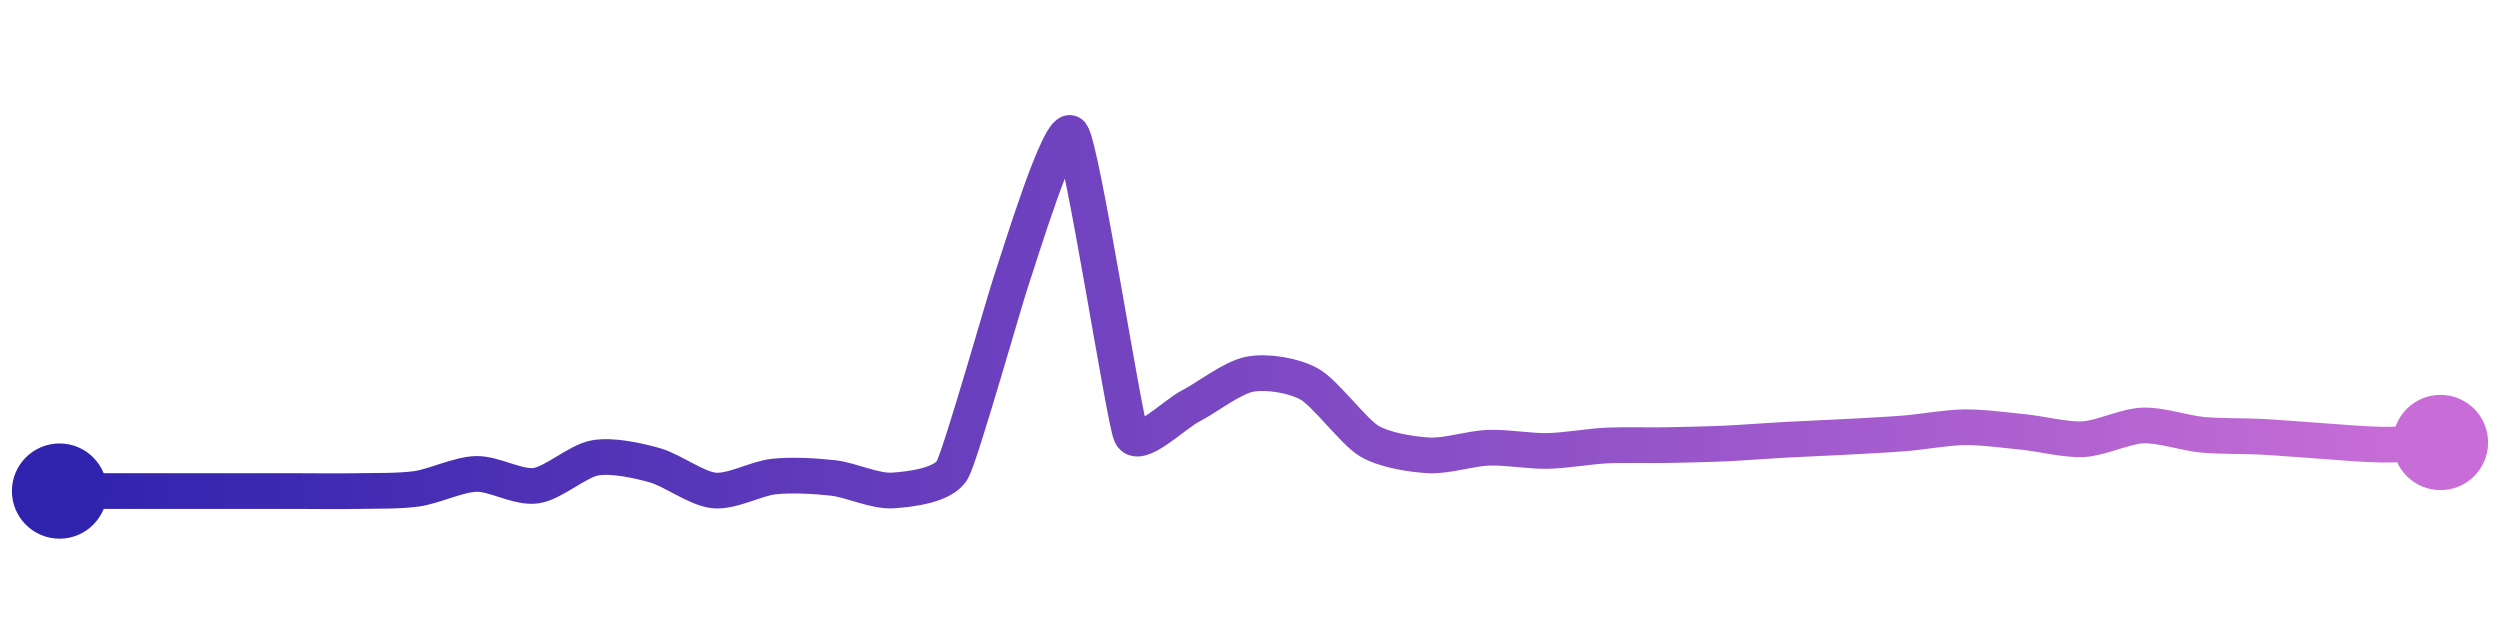
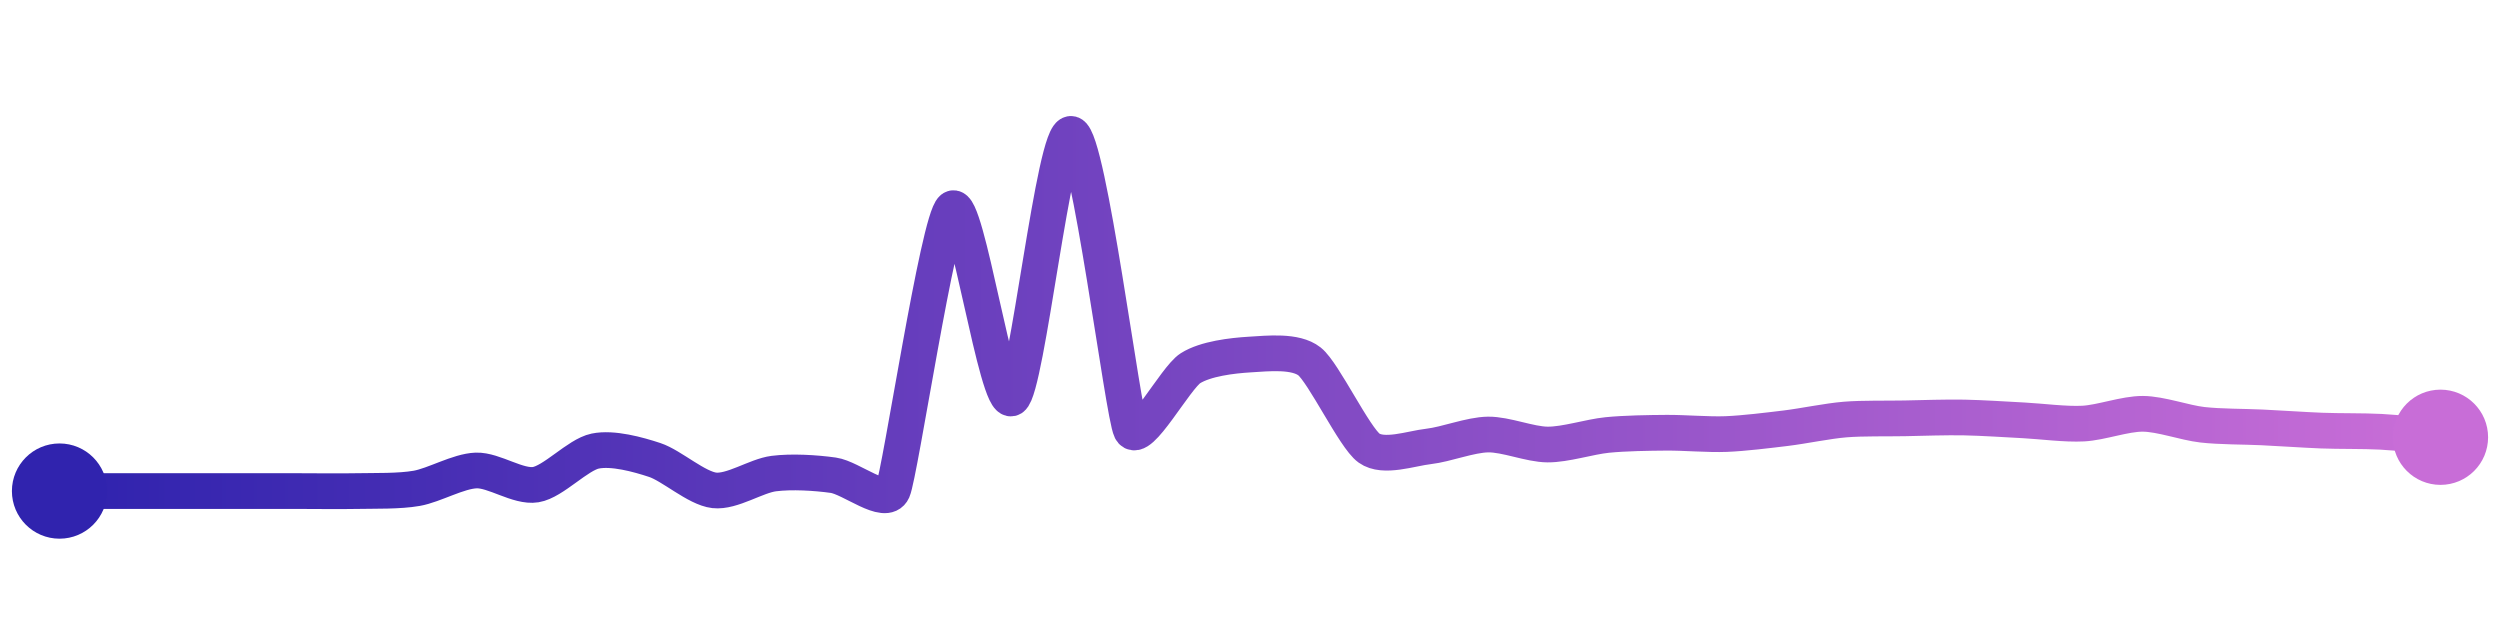
<svg xmlns="http://www.w3.org/2000/svg" width="200" height="50" viewBox="0 0 210 50">
  <defs>
    <linearGradient x1="0%" y1="0%" x2="100%" y2="0%" id="a">
      <stop stop-color="#3023AE" offset="0%" />
      <stop stop-color="#C86DD7" offset="100%" />
    </linearGradient>
  </defs>
-   <path stroke="url(#a)" stroke-width="3" stroke-linejoin="round" stroke-linecap="round" d="M5 40 C 6.5 40, 8.5 40, 10 40 S 13.5 40, 15 40 S 18.5 40, 20 40 S 23.5 40, 25 40 S 28.5 40.03, 30 40 S 33.52 40.02, 35 39.81 S 38.5 38.6, 40 38.56 S 43.51 39.75, 45 39.55 S 48.52 37.46, 50 37.21 S 53.55 37.43, 55 37.83 S 58.51 39.81, 60 39.95 S 63.51 38.94, 65 38.78 S 68.51 38.73, 70 38.9 S 73.5 40.05, 75 39.95 S 79.27 39.52, 80 38.21 S 84.5 23.56, 85 22.15 S 89.09 8.81, 90 10 S 94.4 33.88, 95 35.25 S 98.66 33.54, 100 32.86 S 103.52 30.45, 105 30.18 S 108.69 30.29, 110 31.02 S 113.71 35.02, 115 35.79 S 118.5 36.91, 120 37 S 123.5 36.42, 125 36.36 S 128.5 36.66, 130 36.63 S 133.5 36.24, 135 36.17 S 138.5 36.17, 140 36.14 S 143.5 36.07, 145 36 S 148.5 35.77, 150 35.69 S 153.5 35.53, 155 35.45 S 158.5 35.27, 160 35.15 S 163.5 34.66, 165 34.64 S 168.51 34.89, 170 35.04 S 173.5 35.72, 175 35.64 S 178.5 34.55, 180 34.49 S 183.51 35.13, 185 35.27 S 188.5 35.36, 190 35.44 S 193.5 35.69, 195 35.79 S 198.5 36.08, 200 36.1 S 203.5 35.97, 205 35.92" fill="none" />
+   <path stroke="url(#a)" stroke-width="3" stroke-linejoin="round" stroke-linecap="round" d="M5 40 C 6.5 40, 8.5 40, 10 40 S 13.5 40, 15 40 S 18.5 40, 20 40 S 23.5 40, 25 40 S 28.5 40.03, 30 40 S 33.52 40.03, 35 39.77 S 38.5 38.32, 40 38.27 S 43.52 39.7, 45 39.46 S 48.53 36.94, 50 36.64 S 53.58 36.92, 55 37.39 S 58.51 39.77, 60 39.94 S 63.51 38.72, 65 38.53 S 68.51 38.46, 70 38.67 S 74.39 41.31, 75 39.94 S 78.81 17.19, 80 16.27 S 83.73 33, 85 32.2 S 88.55 9.61, 90 10 S 94.32 33.54, 95 34.88 S 98.73 30.48, 100 29.68 S 103.5 28.62, 105 28.53 S 108.82 28.18, 110 29.11 S 113.78 35.52, 115 36.39 S 118.51 36.42, 120 36.25 S 123.5 35.27, 125 35.25 S 128.5 36.08, 130 36.09 S 133.51 35.44, 135 35.29 S 138.5 35.11, 140 35.1 S 143.5 35.27, 145 35.21 S 148.51 34.9, 150 34.72 S 153.51 34.11, 155 33.99 S 158.5 33.92, 160 33.89 S 163.5 33.79, 165 33.82 S 168.5 33.98, 170 34.06 S 173.5 34.41, 175 34.33 S 178.5 33.5, 180 33.51 S 183.51 34.26, 185 34.43 S 188.5 34.58, 190 34.65 S 193.5 34.86, 195 34.92 S 198.5 34.94, 200 35.02 S 203.51 35.34, 205 35.48" fill="none" />
  <circle r="4" cx="5" cy="40" fill="#3023AE" />
-   <circle r="4" cx="205" cy="35.92" fill="#C86DD7" />
+   <circle r="4" cx="205" cy="35.48" fill="#C86DD7" />
</svg>
